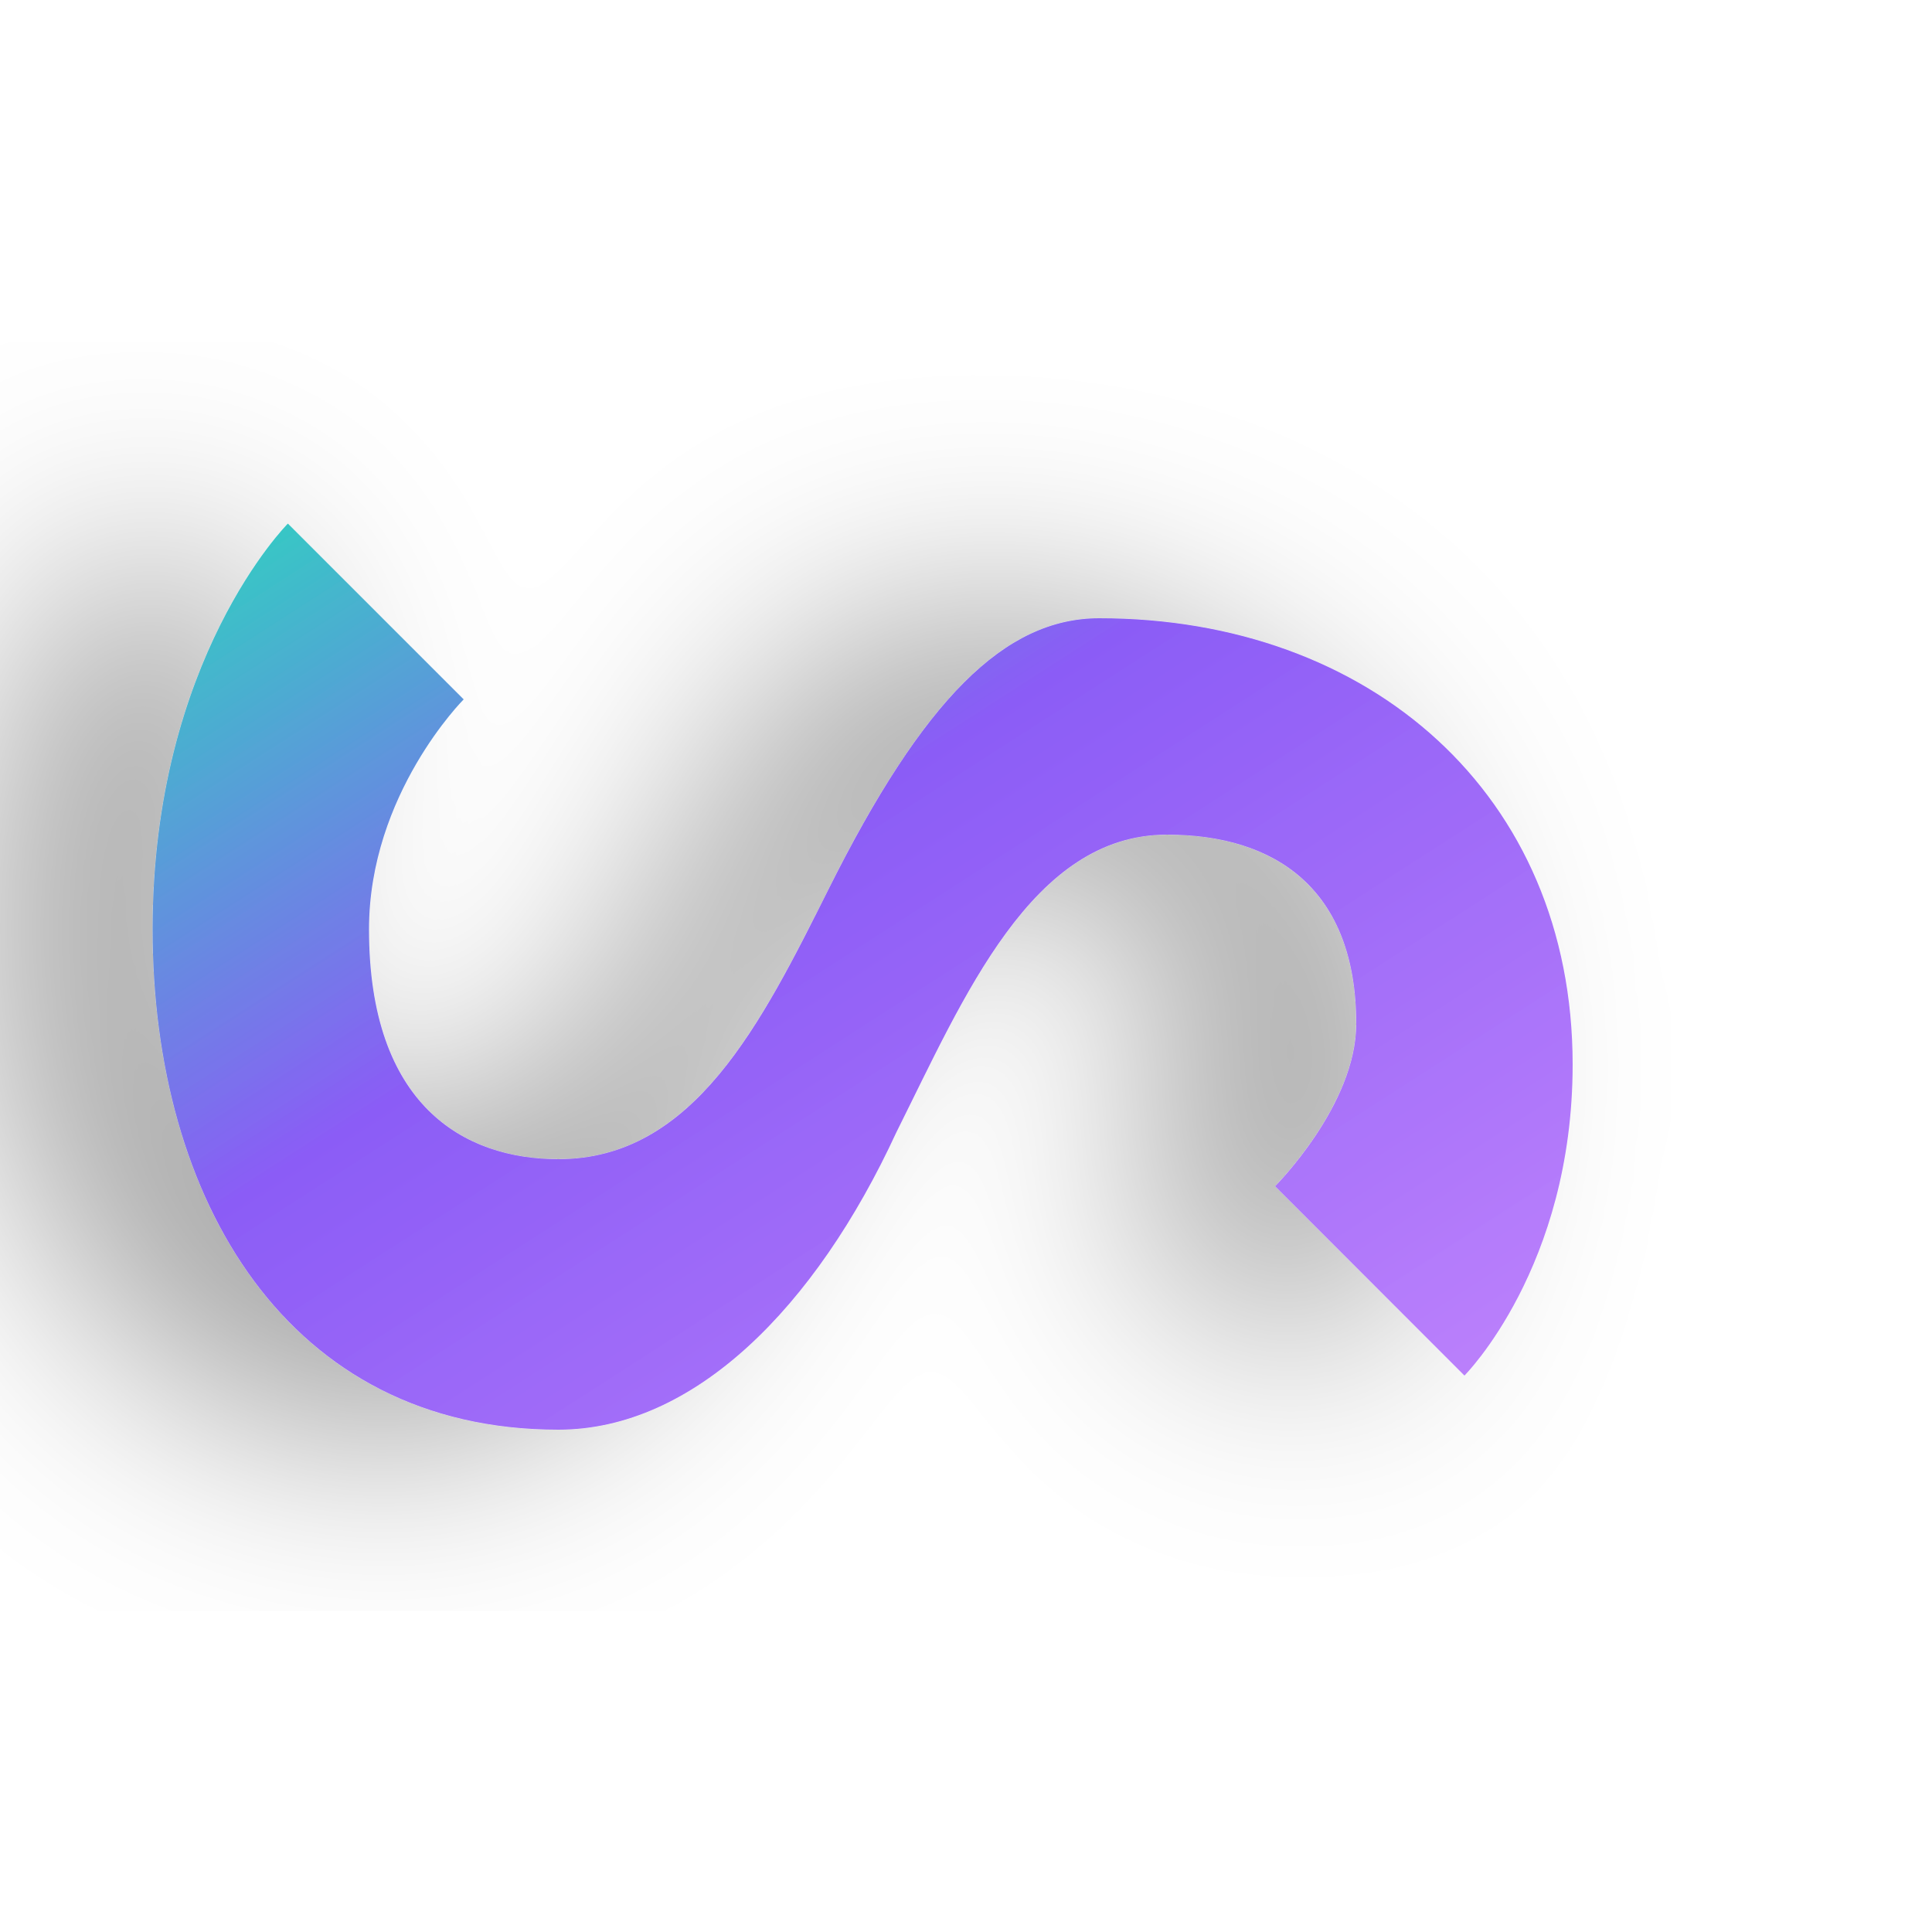
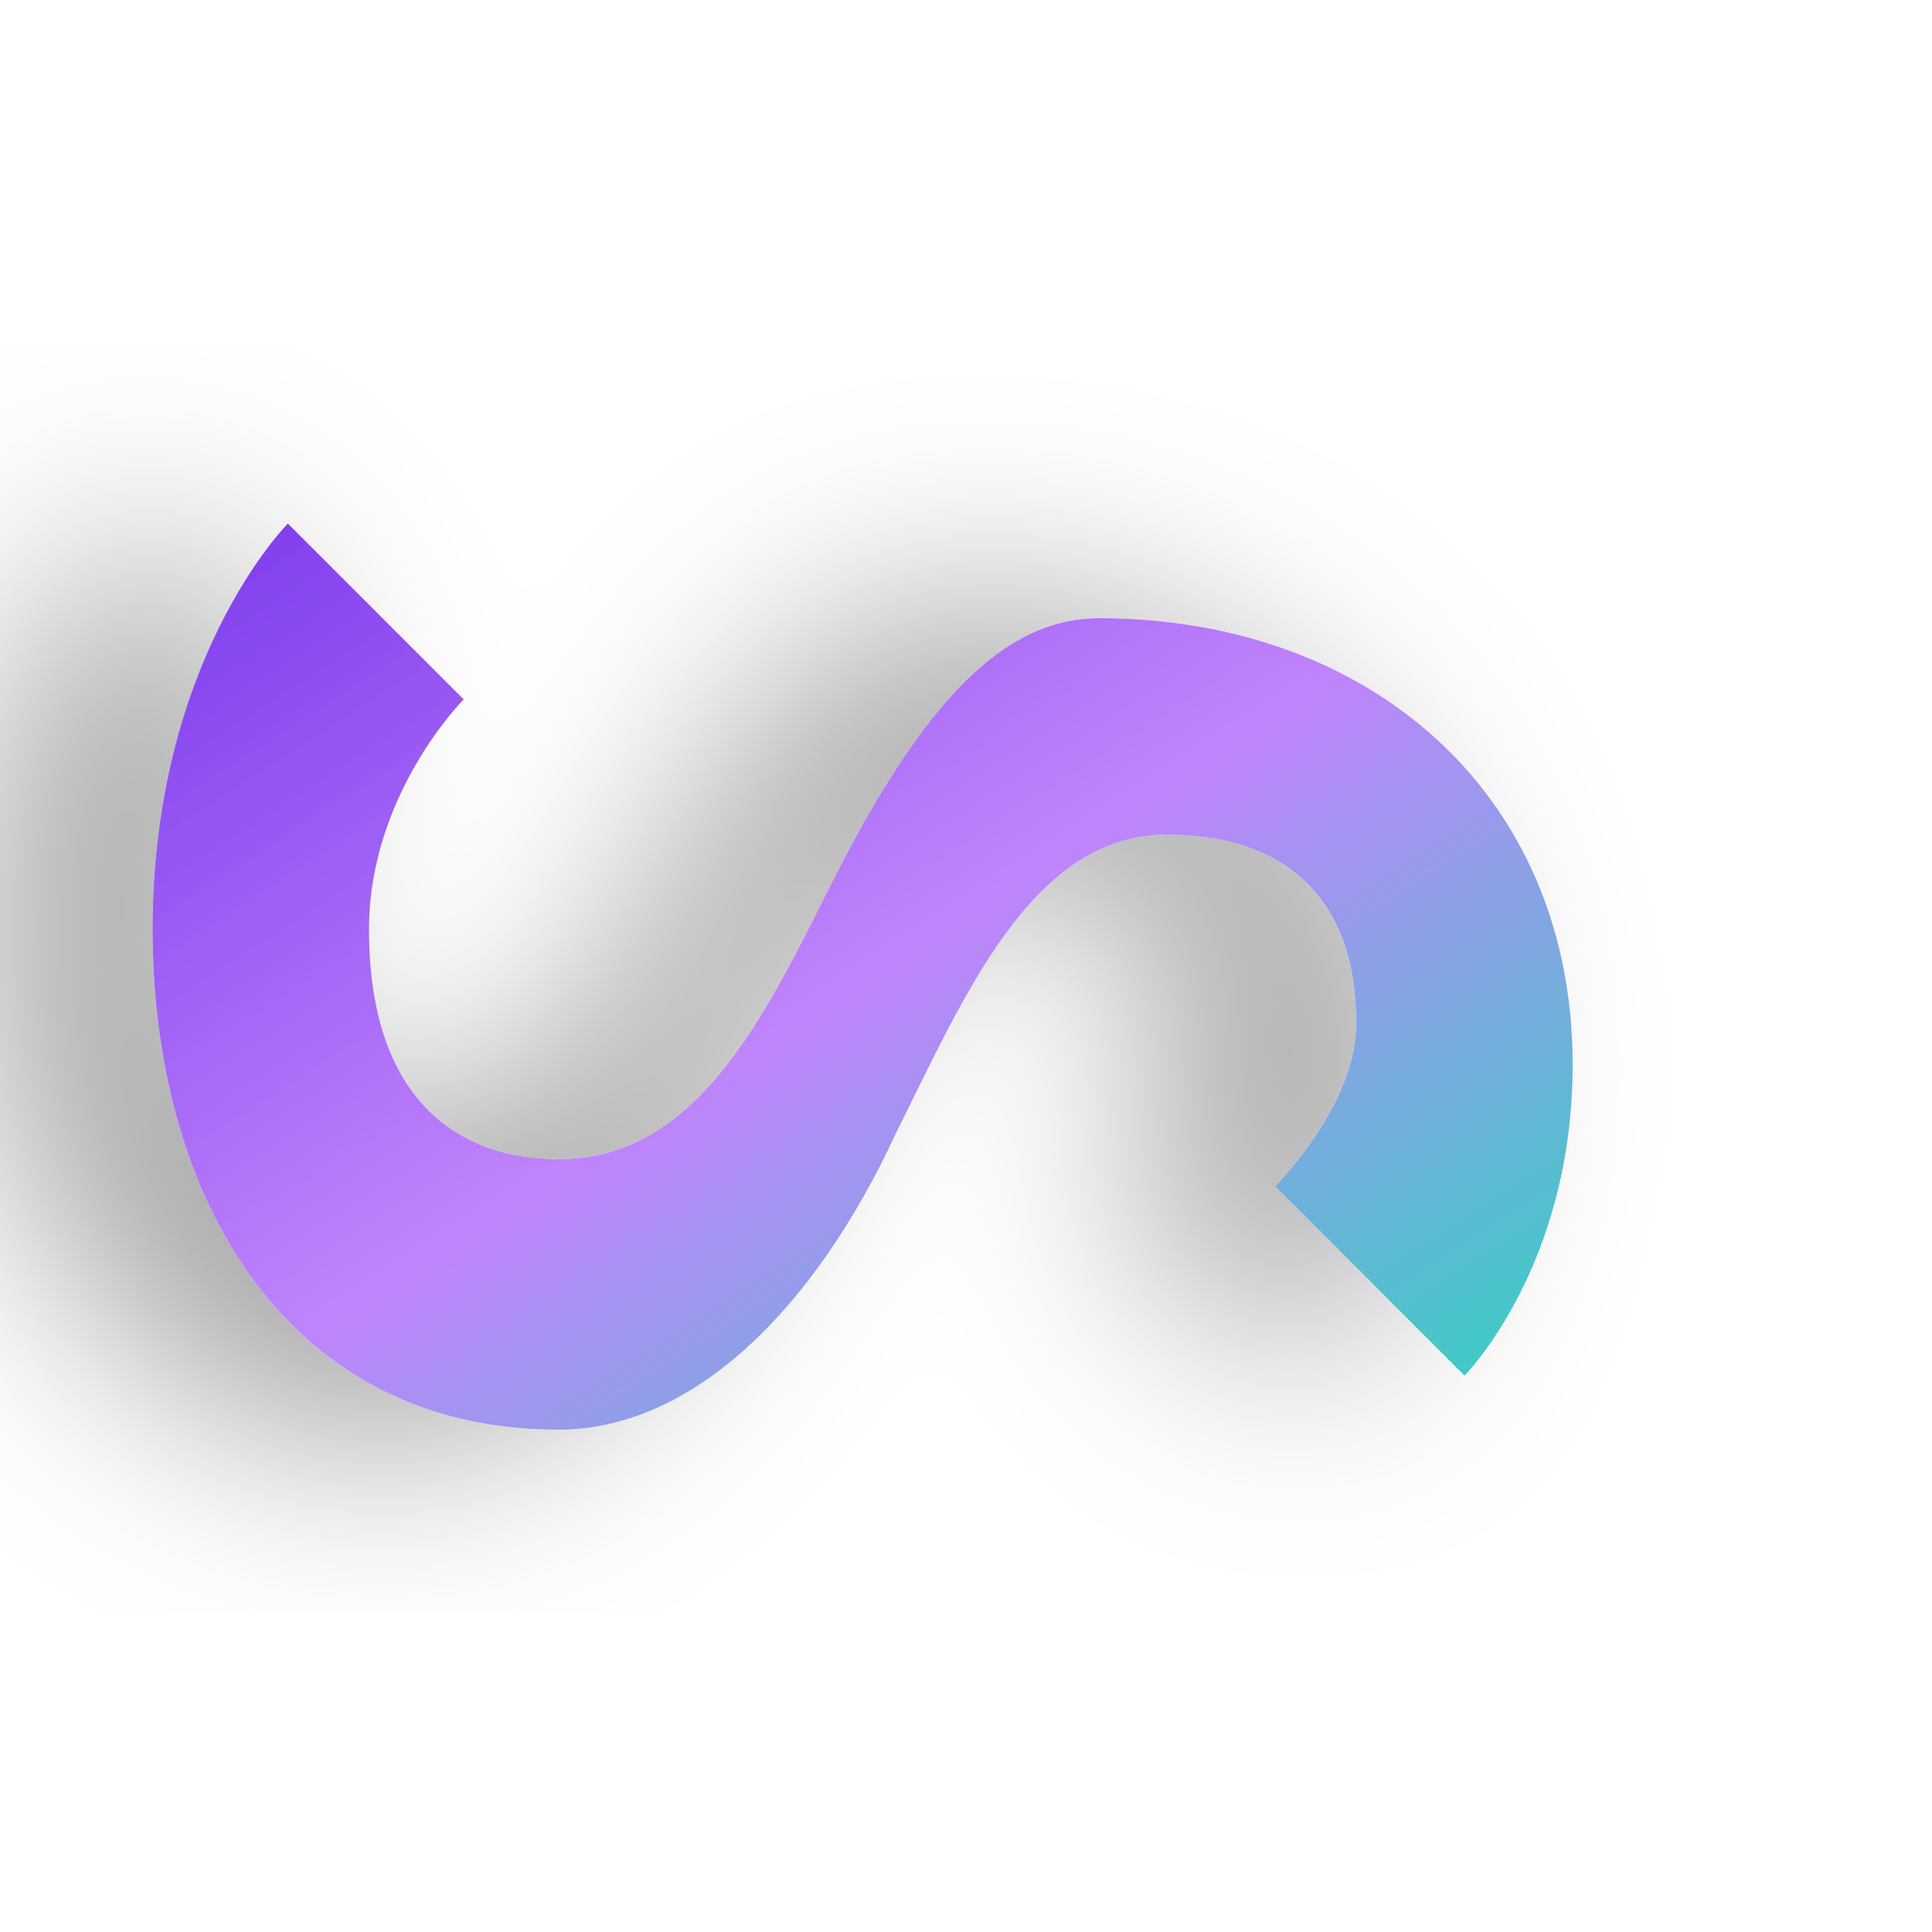
<svg xmlns="http://www.w3.org/2000/svg" viewBox="0 0 100 100" role="img" aria-labelledby="logo-title">
  <defs>
    <linearGradient id="mark-grad" x1="0%" y1="100%" x2="100%" y2="0%">
-       <stop offset="0%" stop-color="#2DD4BF" />
-       <stop offset="40%" stop-color="#8B5CF6" />
-       <stop offset="100%" stop-color="#C084FC" />
+       <stop offset="0%" stop-color="#7C3AED" />
+       <stop offset="50%" stop-color="#C084FC" />
+       <stop offset="100%" stop-color="#2DD4BF" />
    </linearGradient>
    <filter id="shadow" x="-20%" y="-20%" width="140%" height="140%">
      <feDropShadow dx="0" dy="8" stdDeviation="6" flood-color="#000000" flood-opacity="0.4" />
    </filter>
  </defs>
  <g transform="rotate(90 50 50)">
    <g filter="url(#shadow)" transform="translate(18, 20)">
      <path d="M 12 45             C 12 25, 25 10, 45 10            C 60 10, 68 18, 68 18            L 54 32            C 54 32, 48 26, 42 26            C 32 26, 28 32, 28 40            C 28 50, 40 55, 50 60            C 63 66, 72 75, 72 85            C 72 105, 55 115, 35 115            C 15 115, 5 105, 5 105            L 18 92            C 18 92, 25 99, 35 99            C 48 99, 52 92, 52 85            C 52 75, 42 70, 32 65            C 18 58, 12 52, 12 45 Z" fill="url(#mark-grad)" transform="scale(0.7) translate(8, -12)" />
    </g>
  </g>
</svg>
